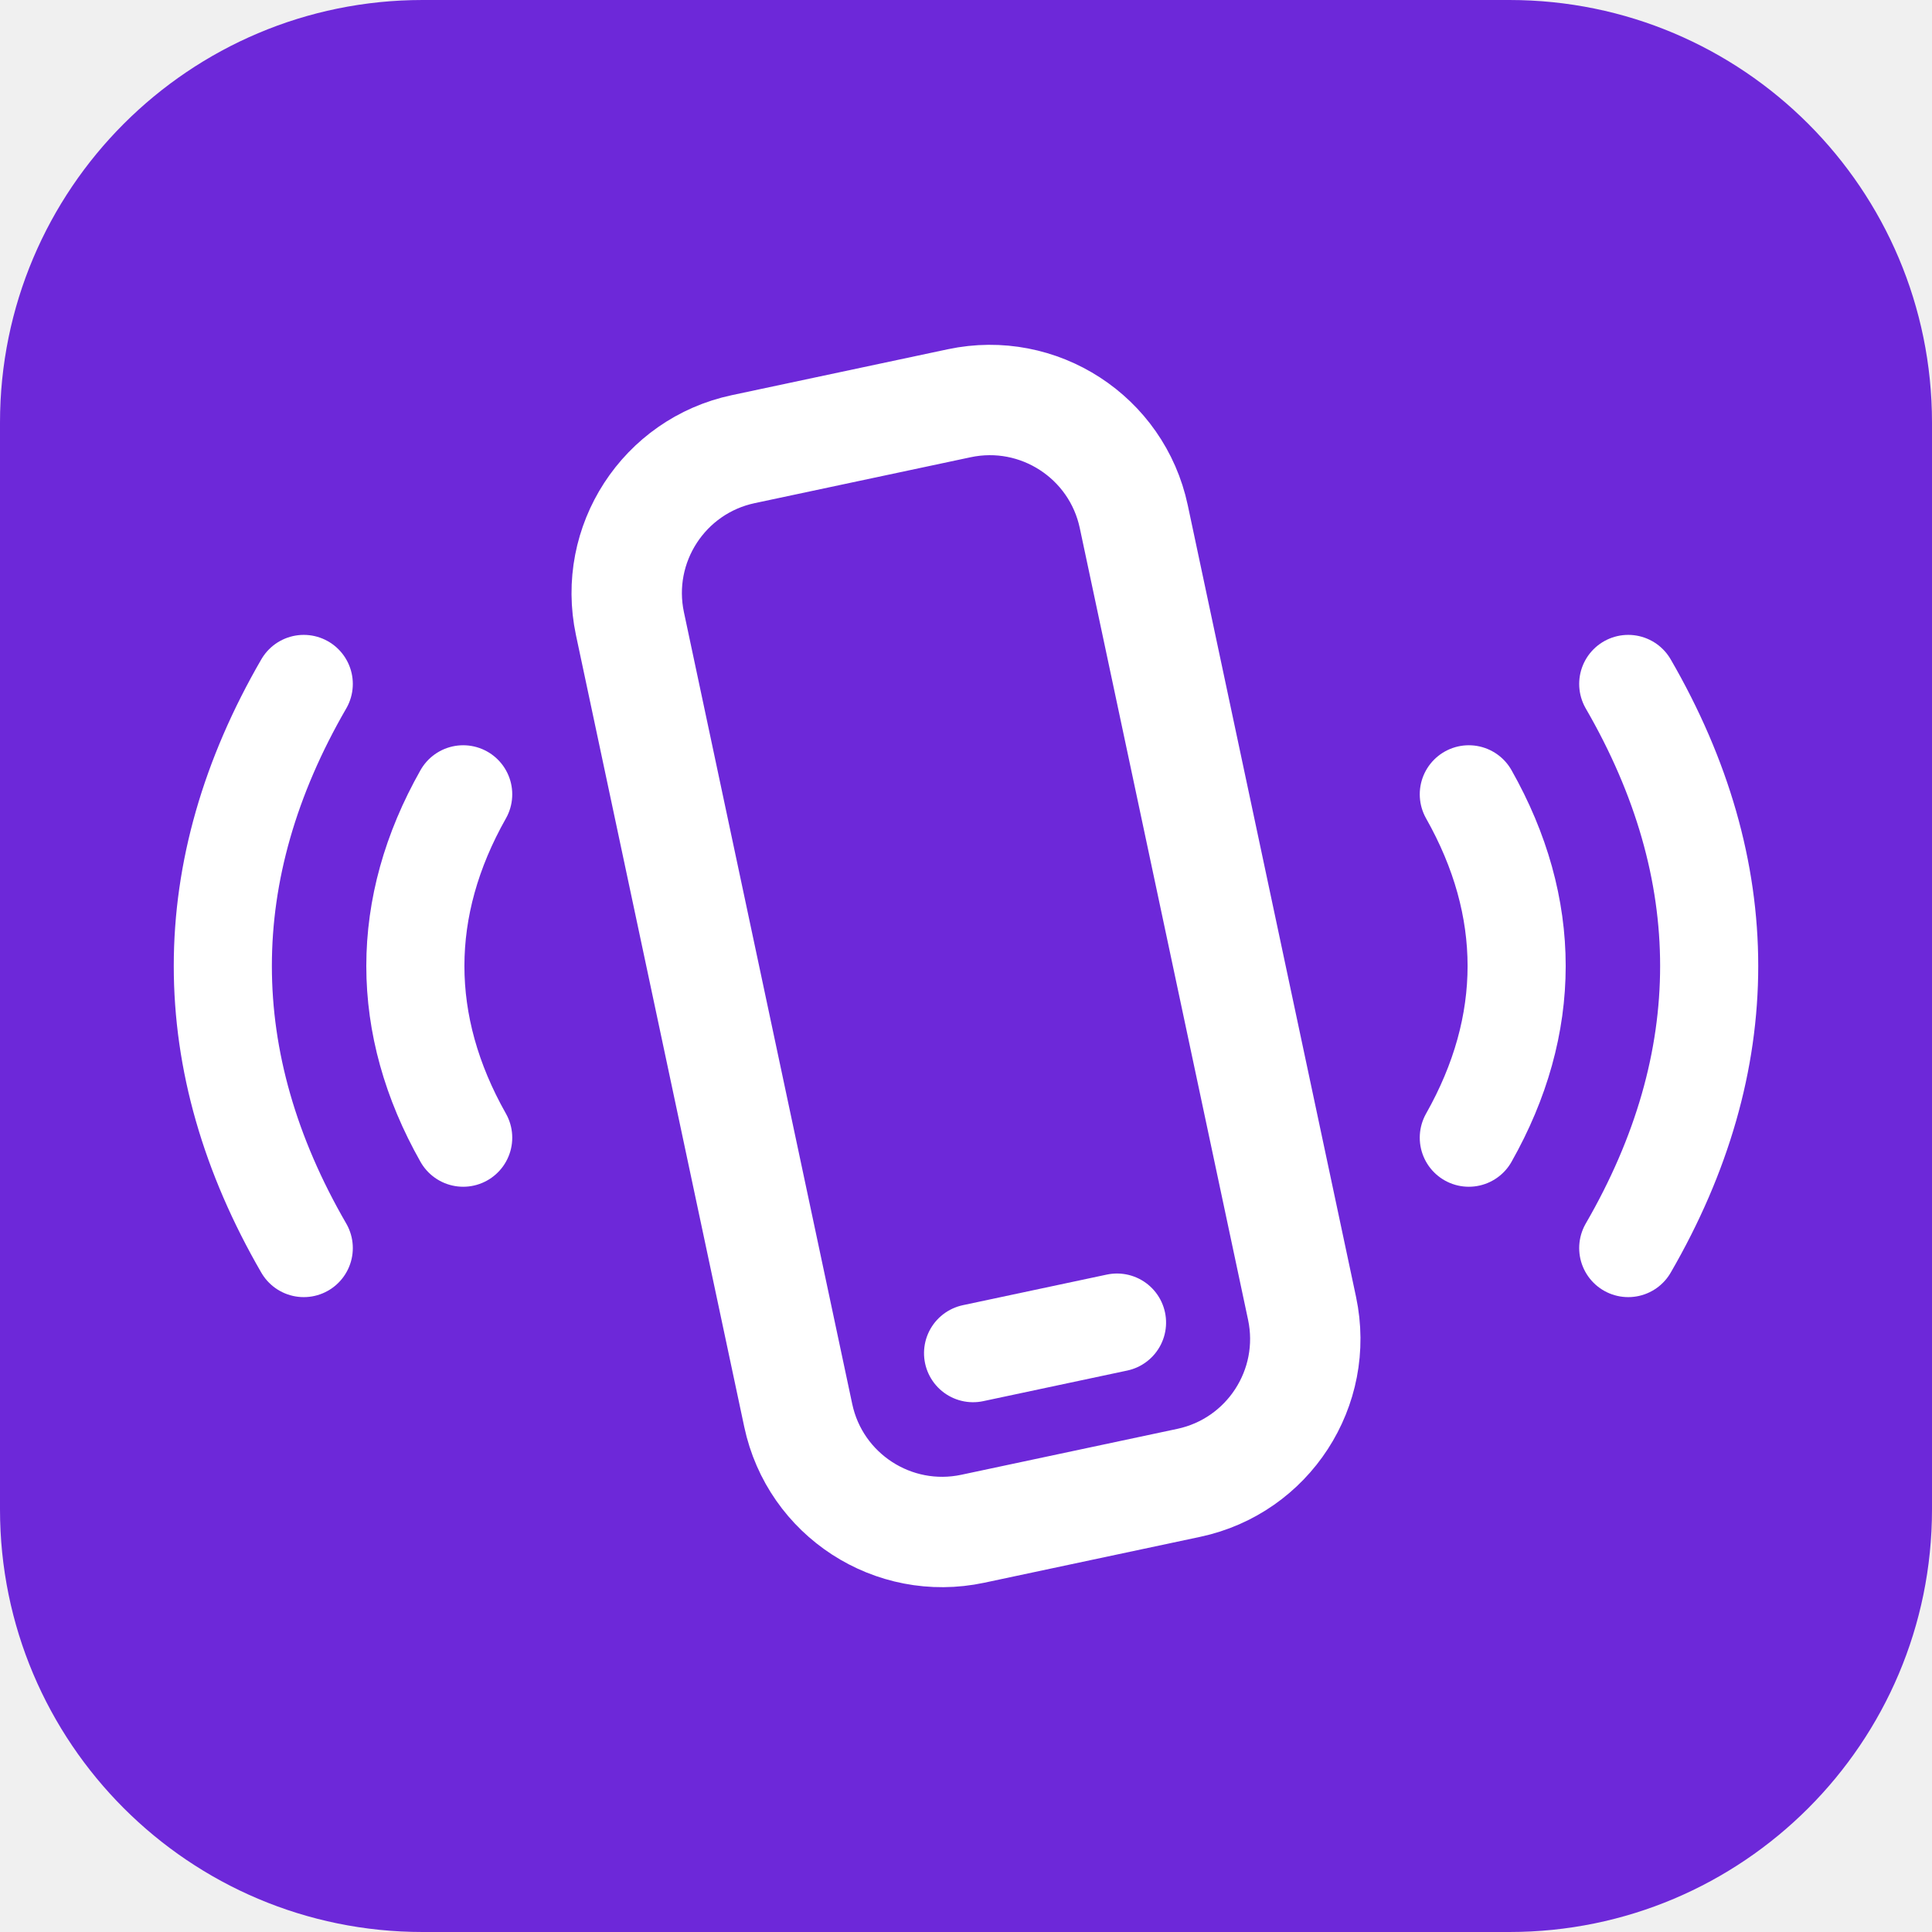
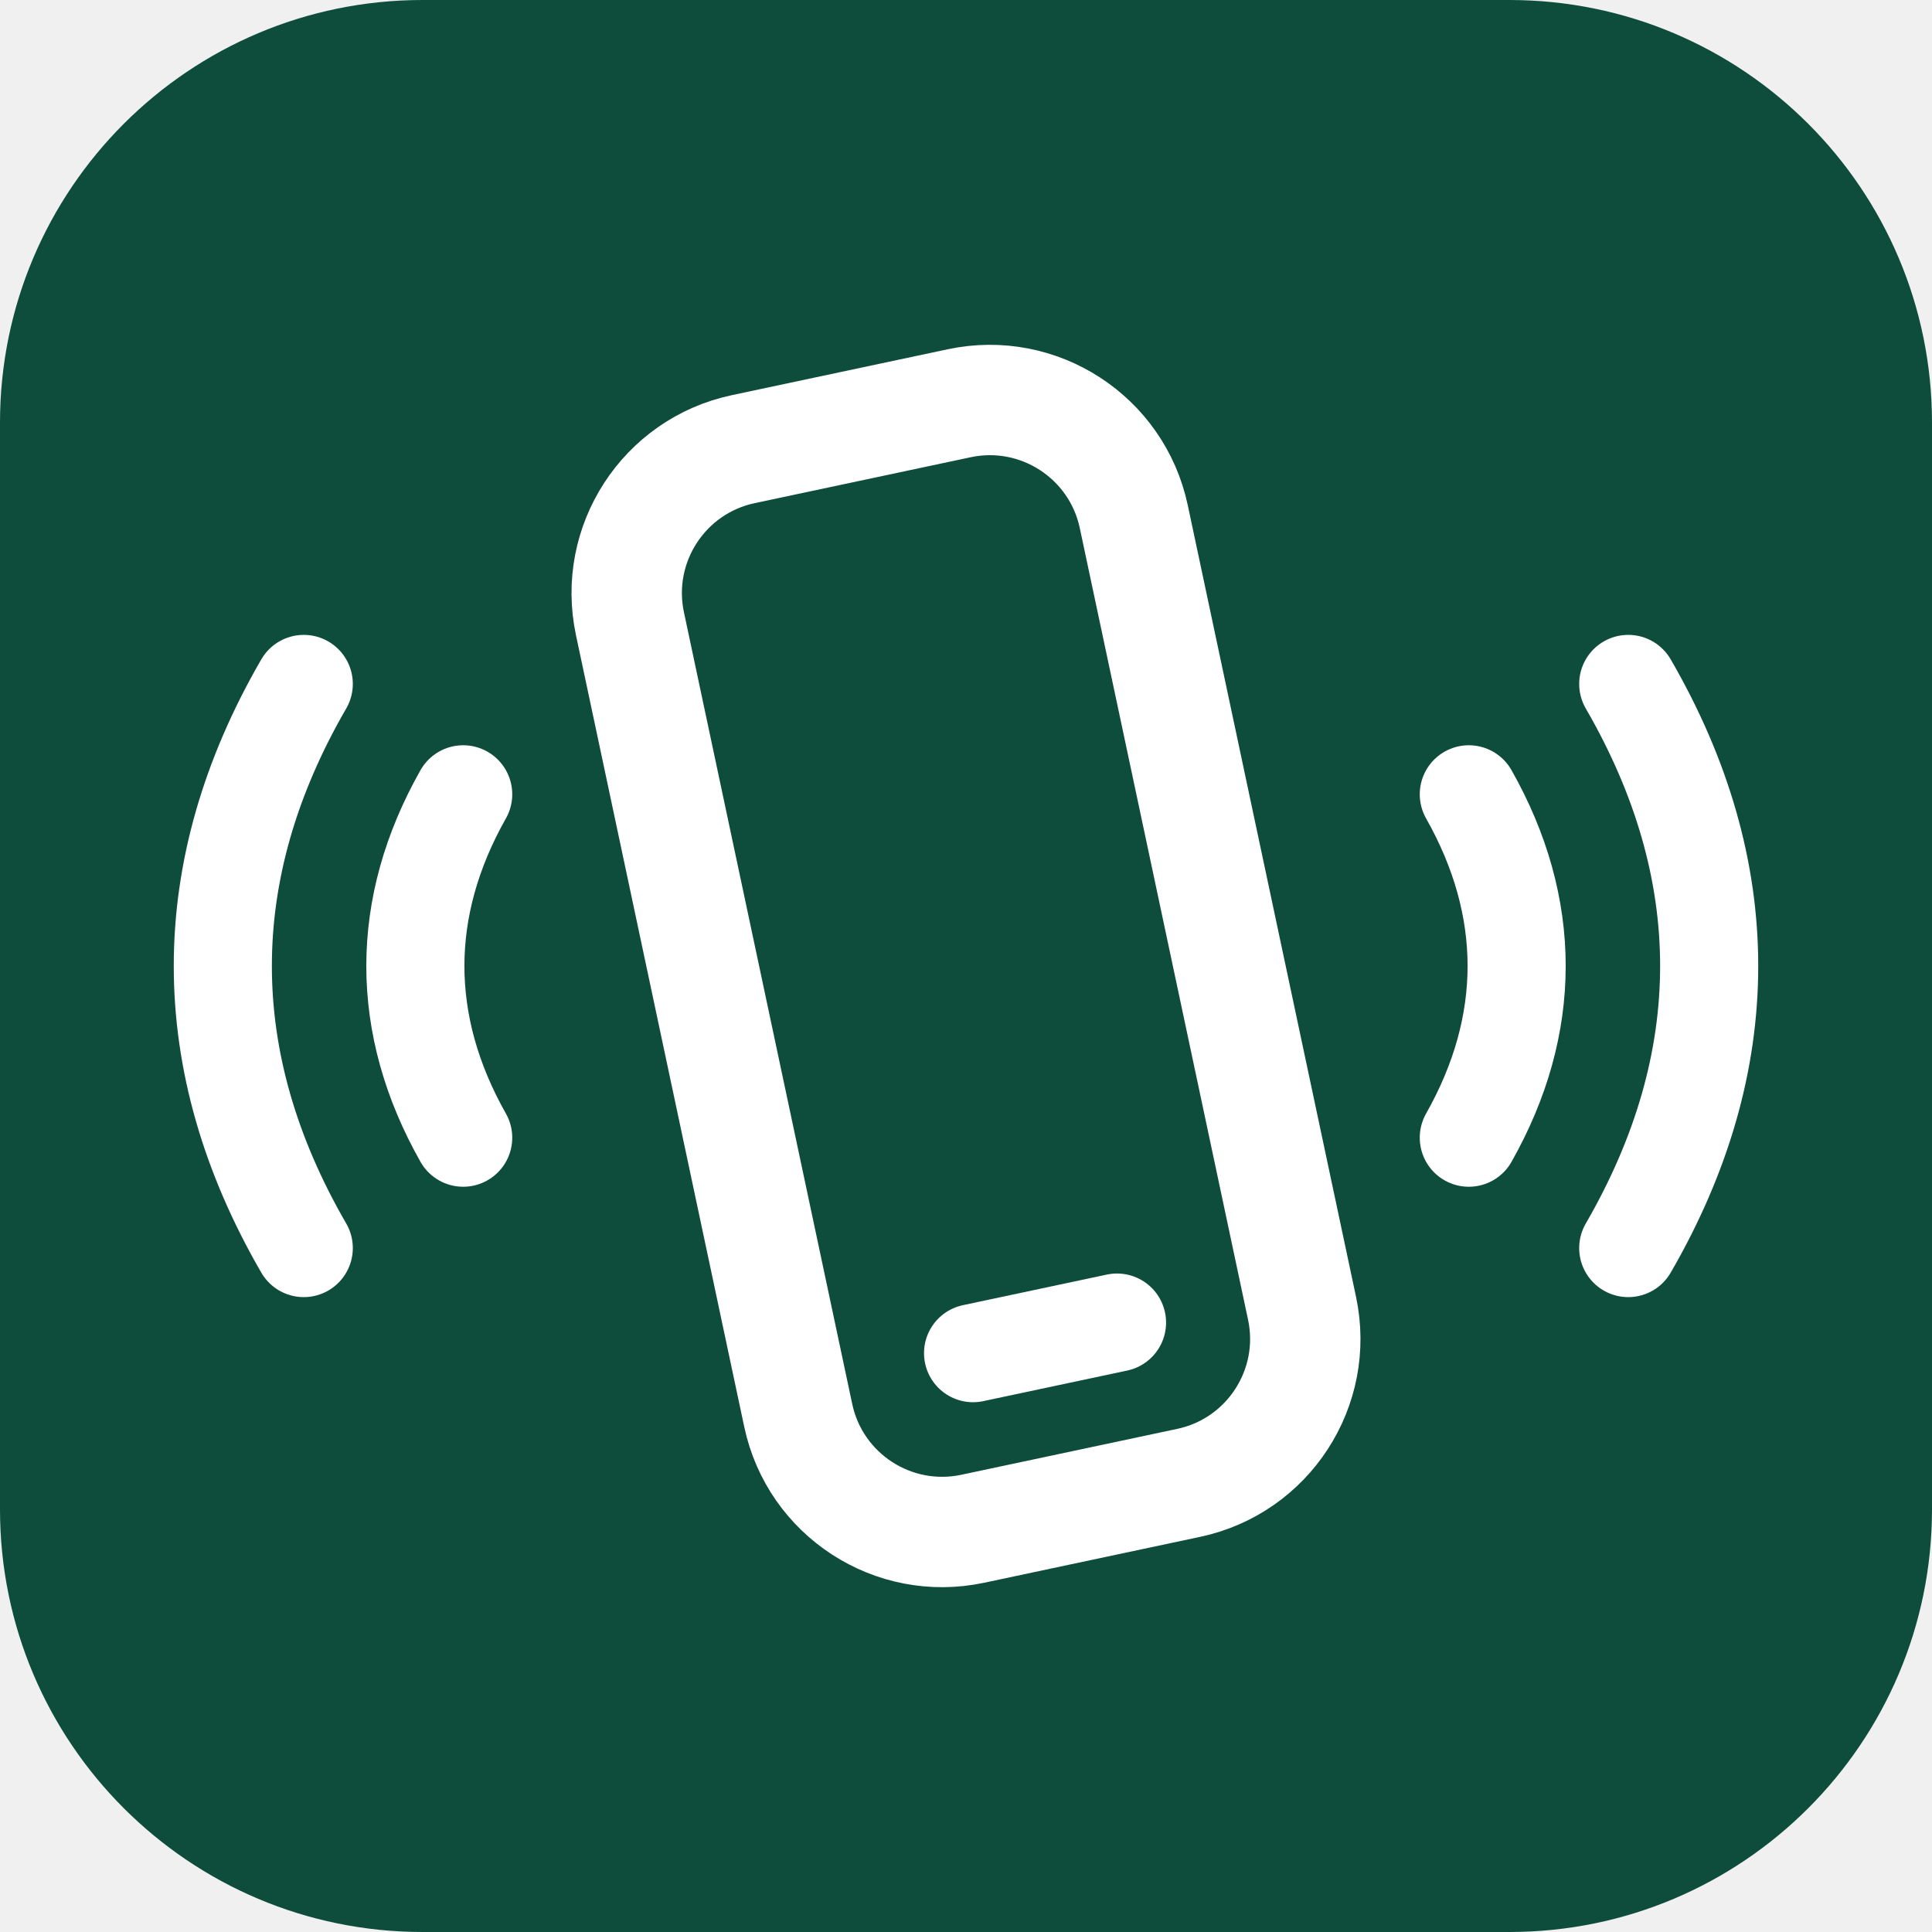
<svg xmlns="http://www.w3.org/2000/svg" viewBox="0 0 64 64" width="64" height="64">
-   <rect width="64" height="64" rx="14" fill="#6D28D9" />
+   <rect width="64" height="64" rx="14" fill="#0E4D3B" />
  <g transform="translate(6 6) scale(0.8125)">
    <g fill="none" stroke="#FFFFFF" stroke-linecap="round" stroke-linejoin="round">
      <g transform="rotate(-12 32 32)">
        <rect x="21.5" y="9.5" width="21" height="45" rx="6" stroke-width="4.5" />
        <path d="M29 47.5h6" stroke-width="4" />
      </g>
      <path d="M11.5 25c-2.6 4.6-2.6 9.4 0 14" stroke-width="4" />
      <path d="M5 20.5c-4.4 7.6-4.4 15.4 0 23" stroke-width="4" />
      <path d="M52.5 25c2.6 4.6 2.6 9.4 0 14" stroke-width="4" />
      <path d="M59 20.5c4.4 7.6 4.4 15.4 0 23" stroke-width="4" />
    </g>
  </g>
</svg>
